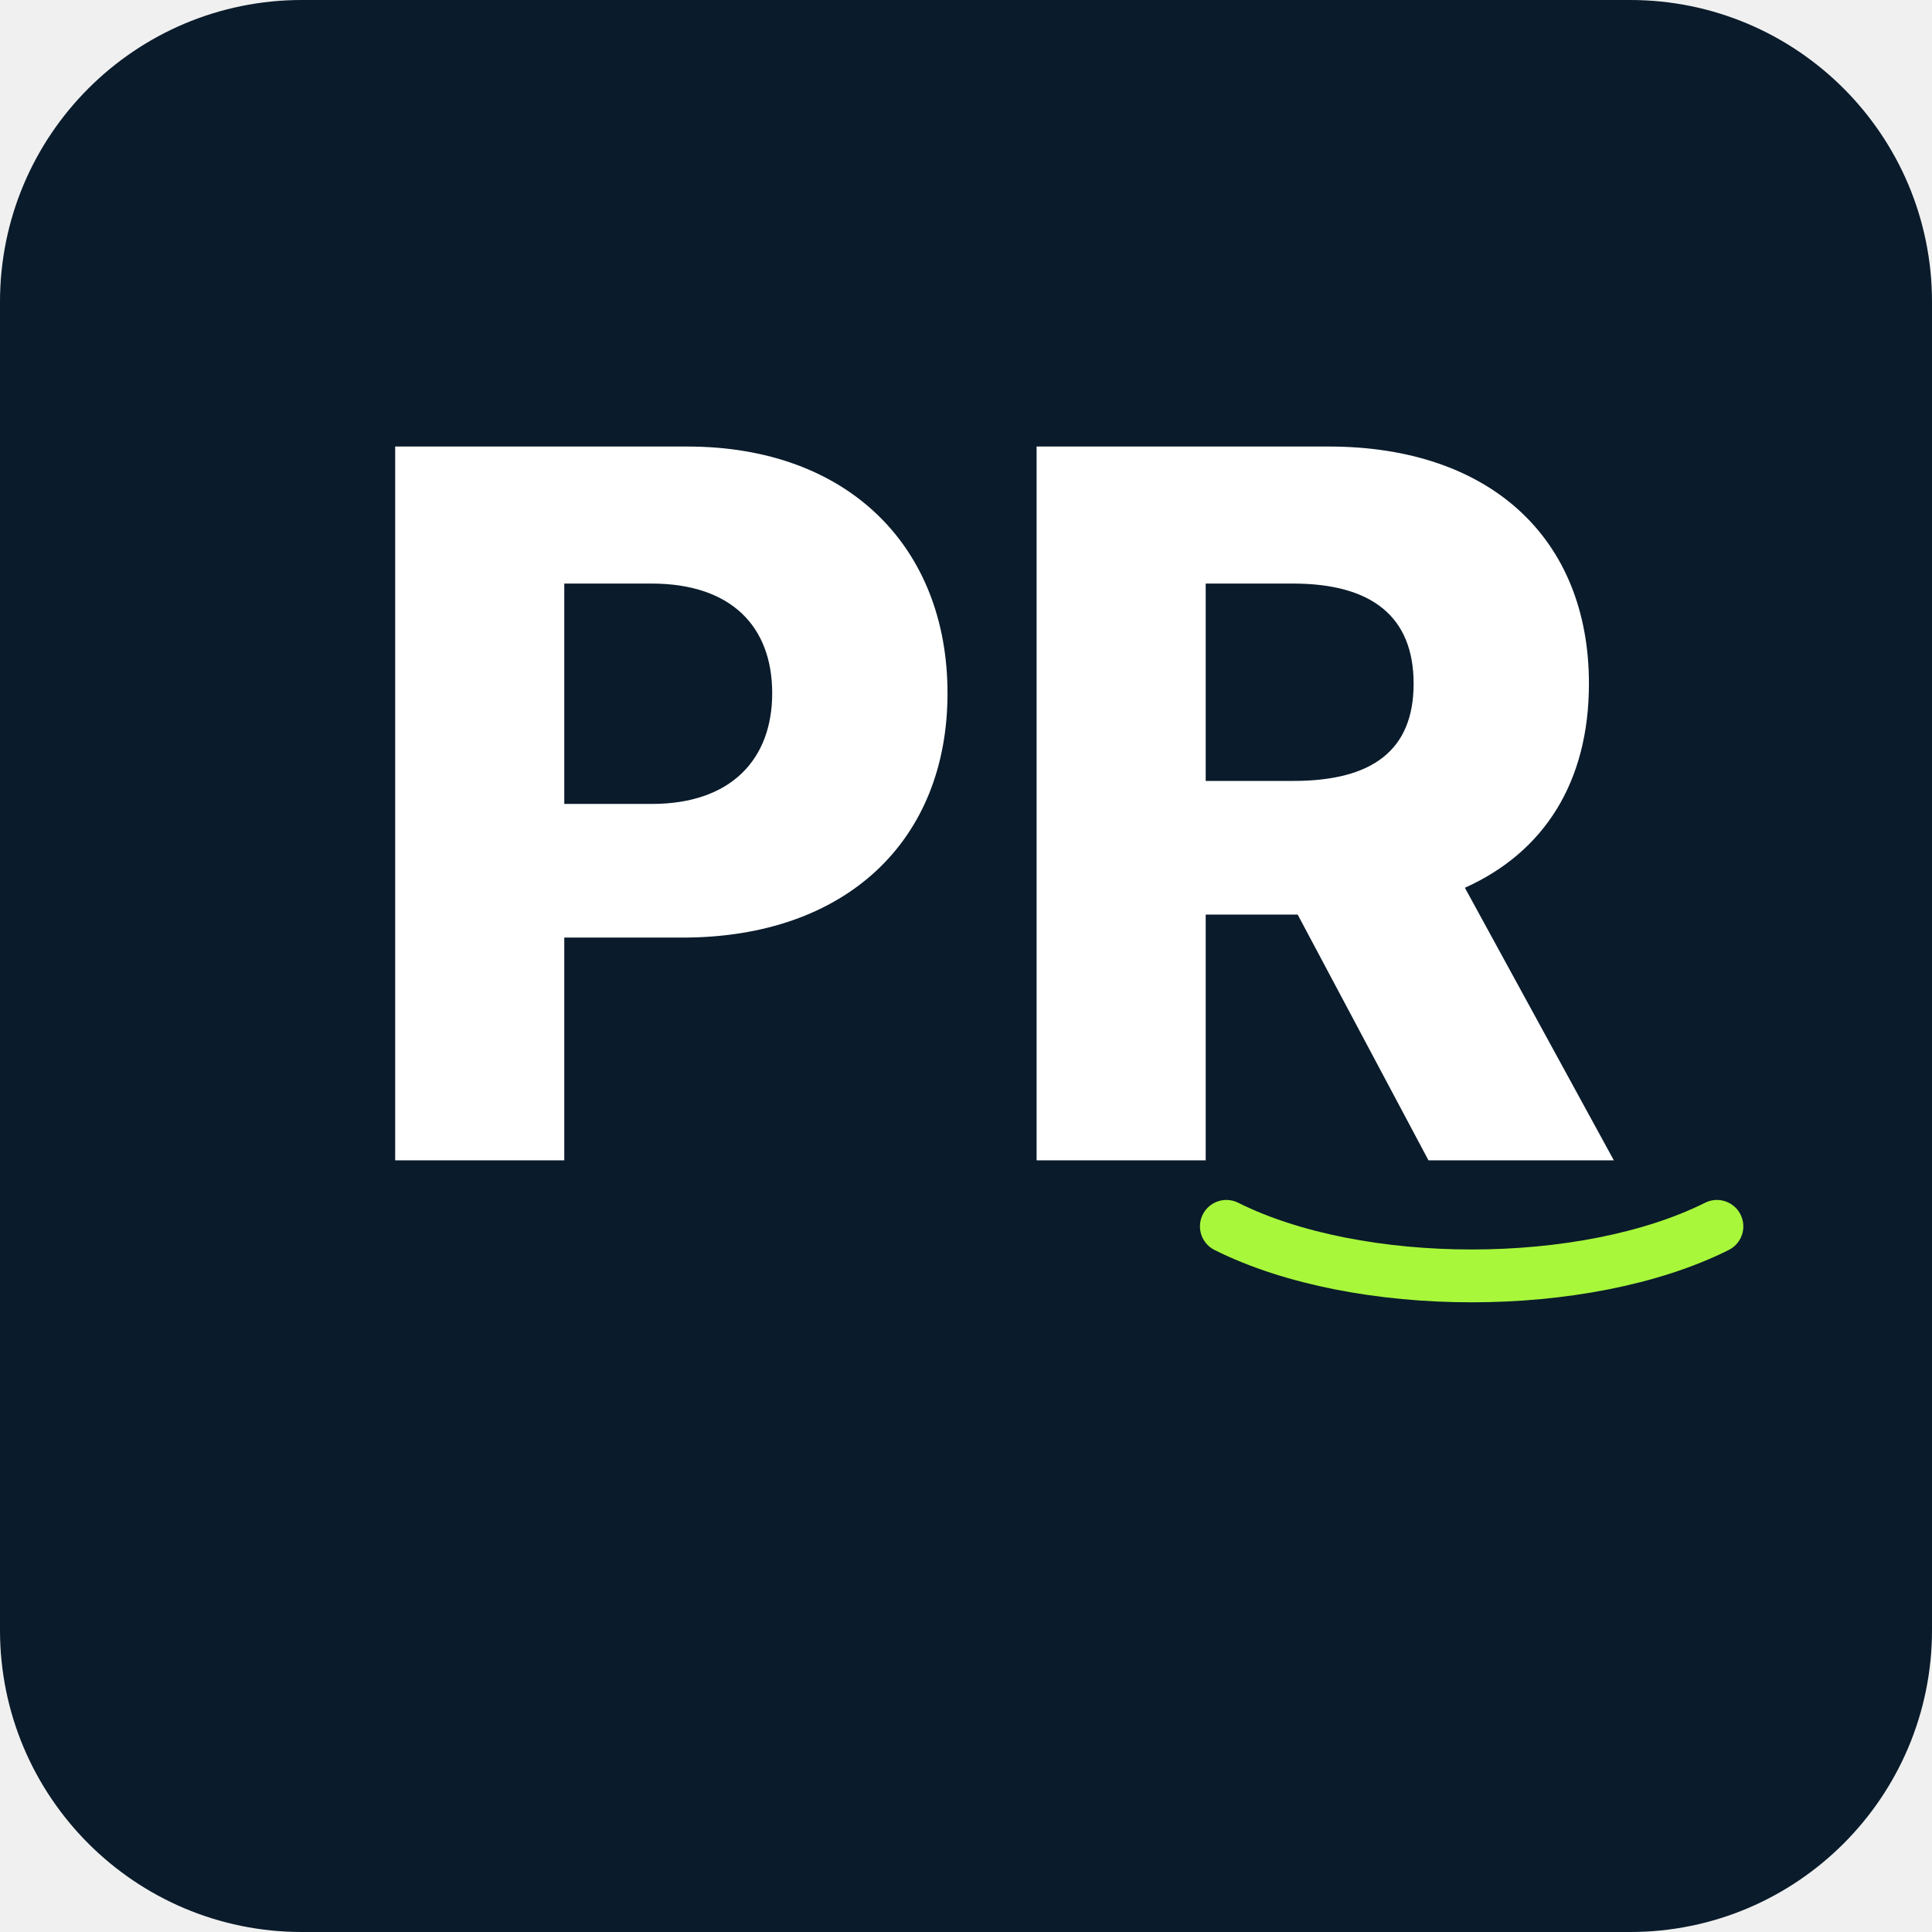
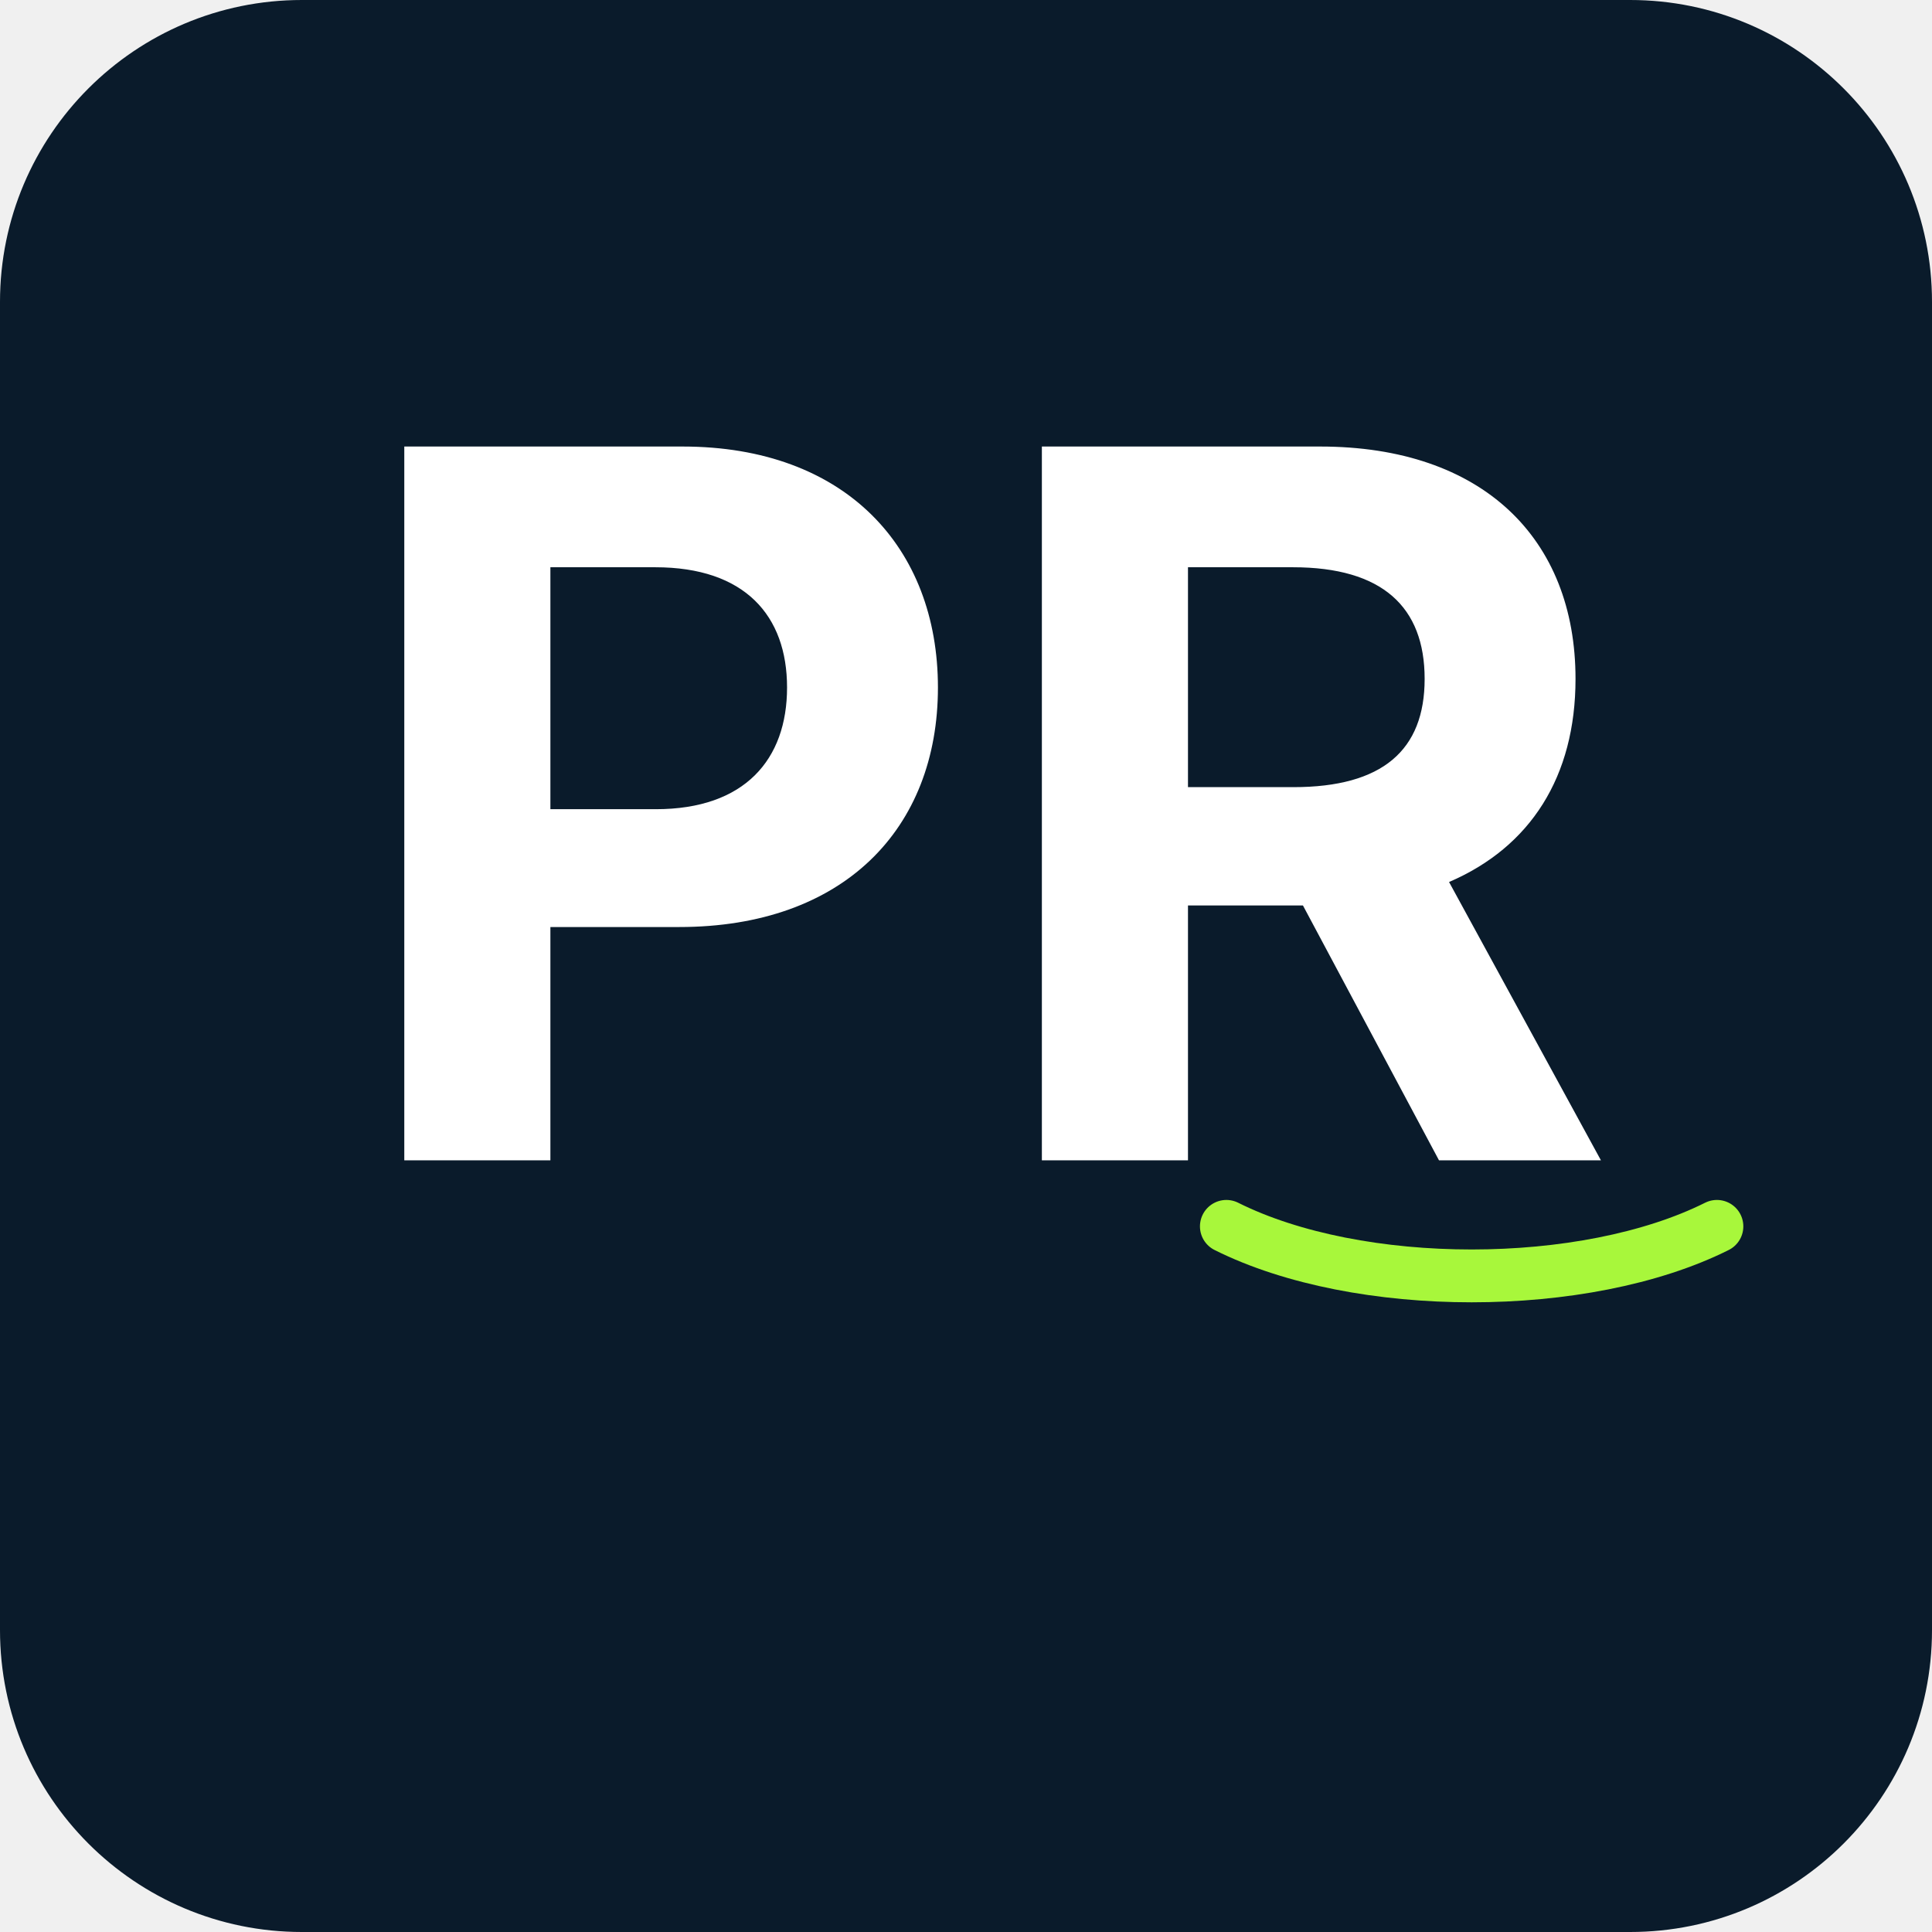
<svg xmlns="http://www.w3.org/2000/svg" width="1024" height="1024" viewBox="0 0 1024 1024">
  <rect width="1024" height="1024" rx="160" fill="#0A1B2B" />
  <g transform="translate(180,615)">
-     <text x="0" y="0" font-family="Outfit, Manrope, Satoshi, Inter, system-ui, -apple-system, Segoe UI, Roboto, Helvetica, Arial, sans-serif" font-size="520" font-weight="800" letter-spacing="1">
+     <text x="0" y="0" font-family="Outfit, Manrope, Satoshi, Inter, system-ui, -apple-system, Segoe UI, Roboto, Helvetica, Arial, sans-serif" font-size="520" font-weight="700" letter-spacing="1">
      <tspan fill="#FFFFFF">PR</tspan>
    </text>
    <path d="M 470,35 C 540,70 660,70 730,35" stroke="#A8F73B" stroke-width="28" fill="none" stroke-linecap="round" />
  </g>
</svg>
